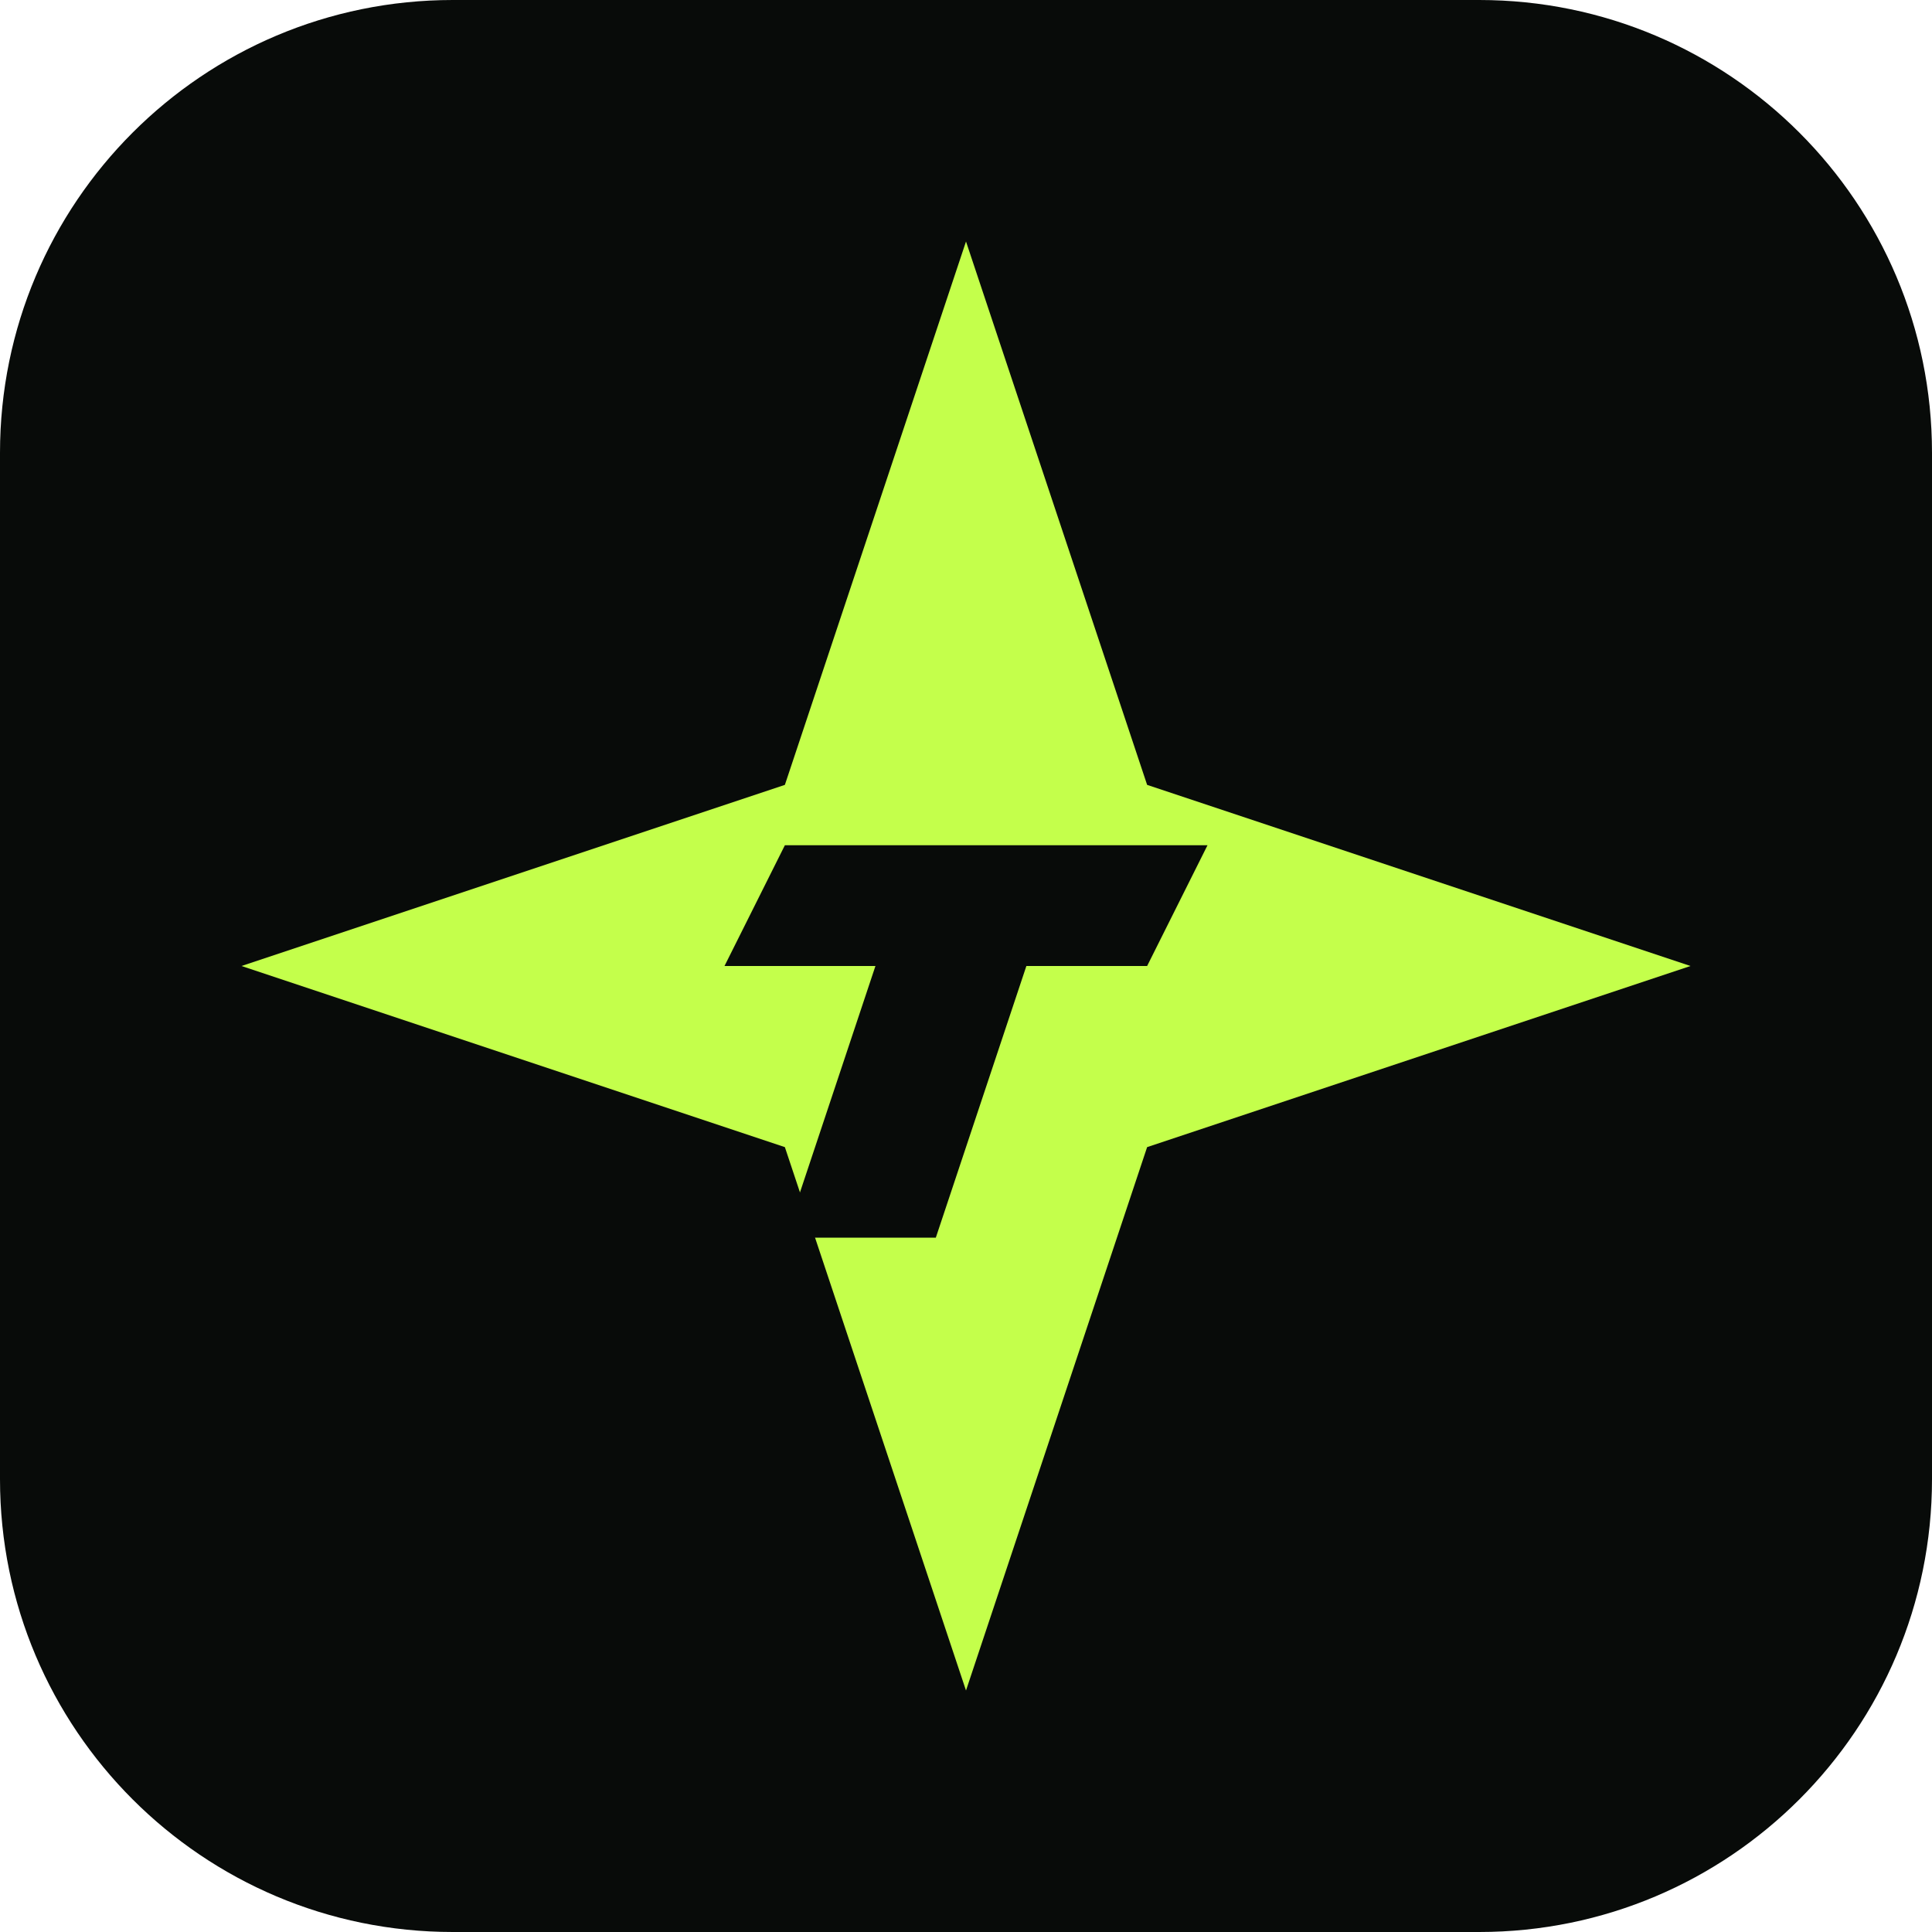
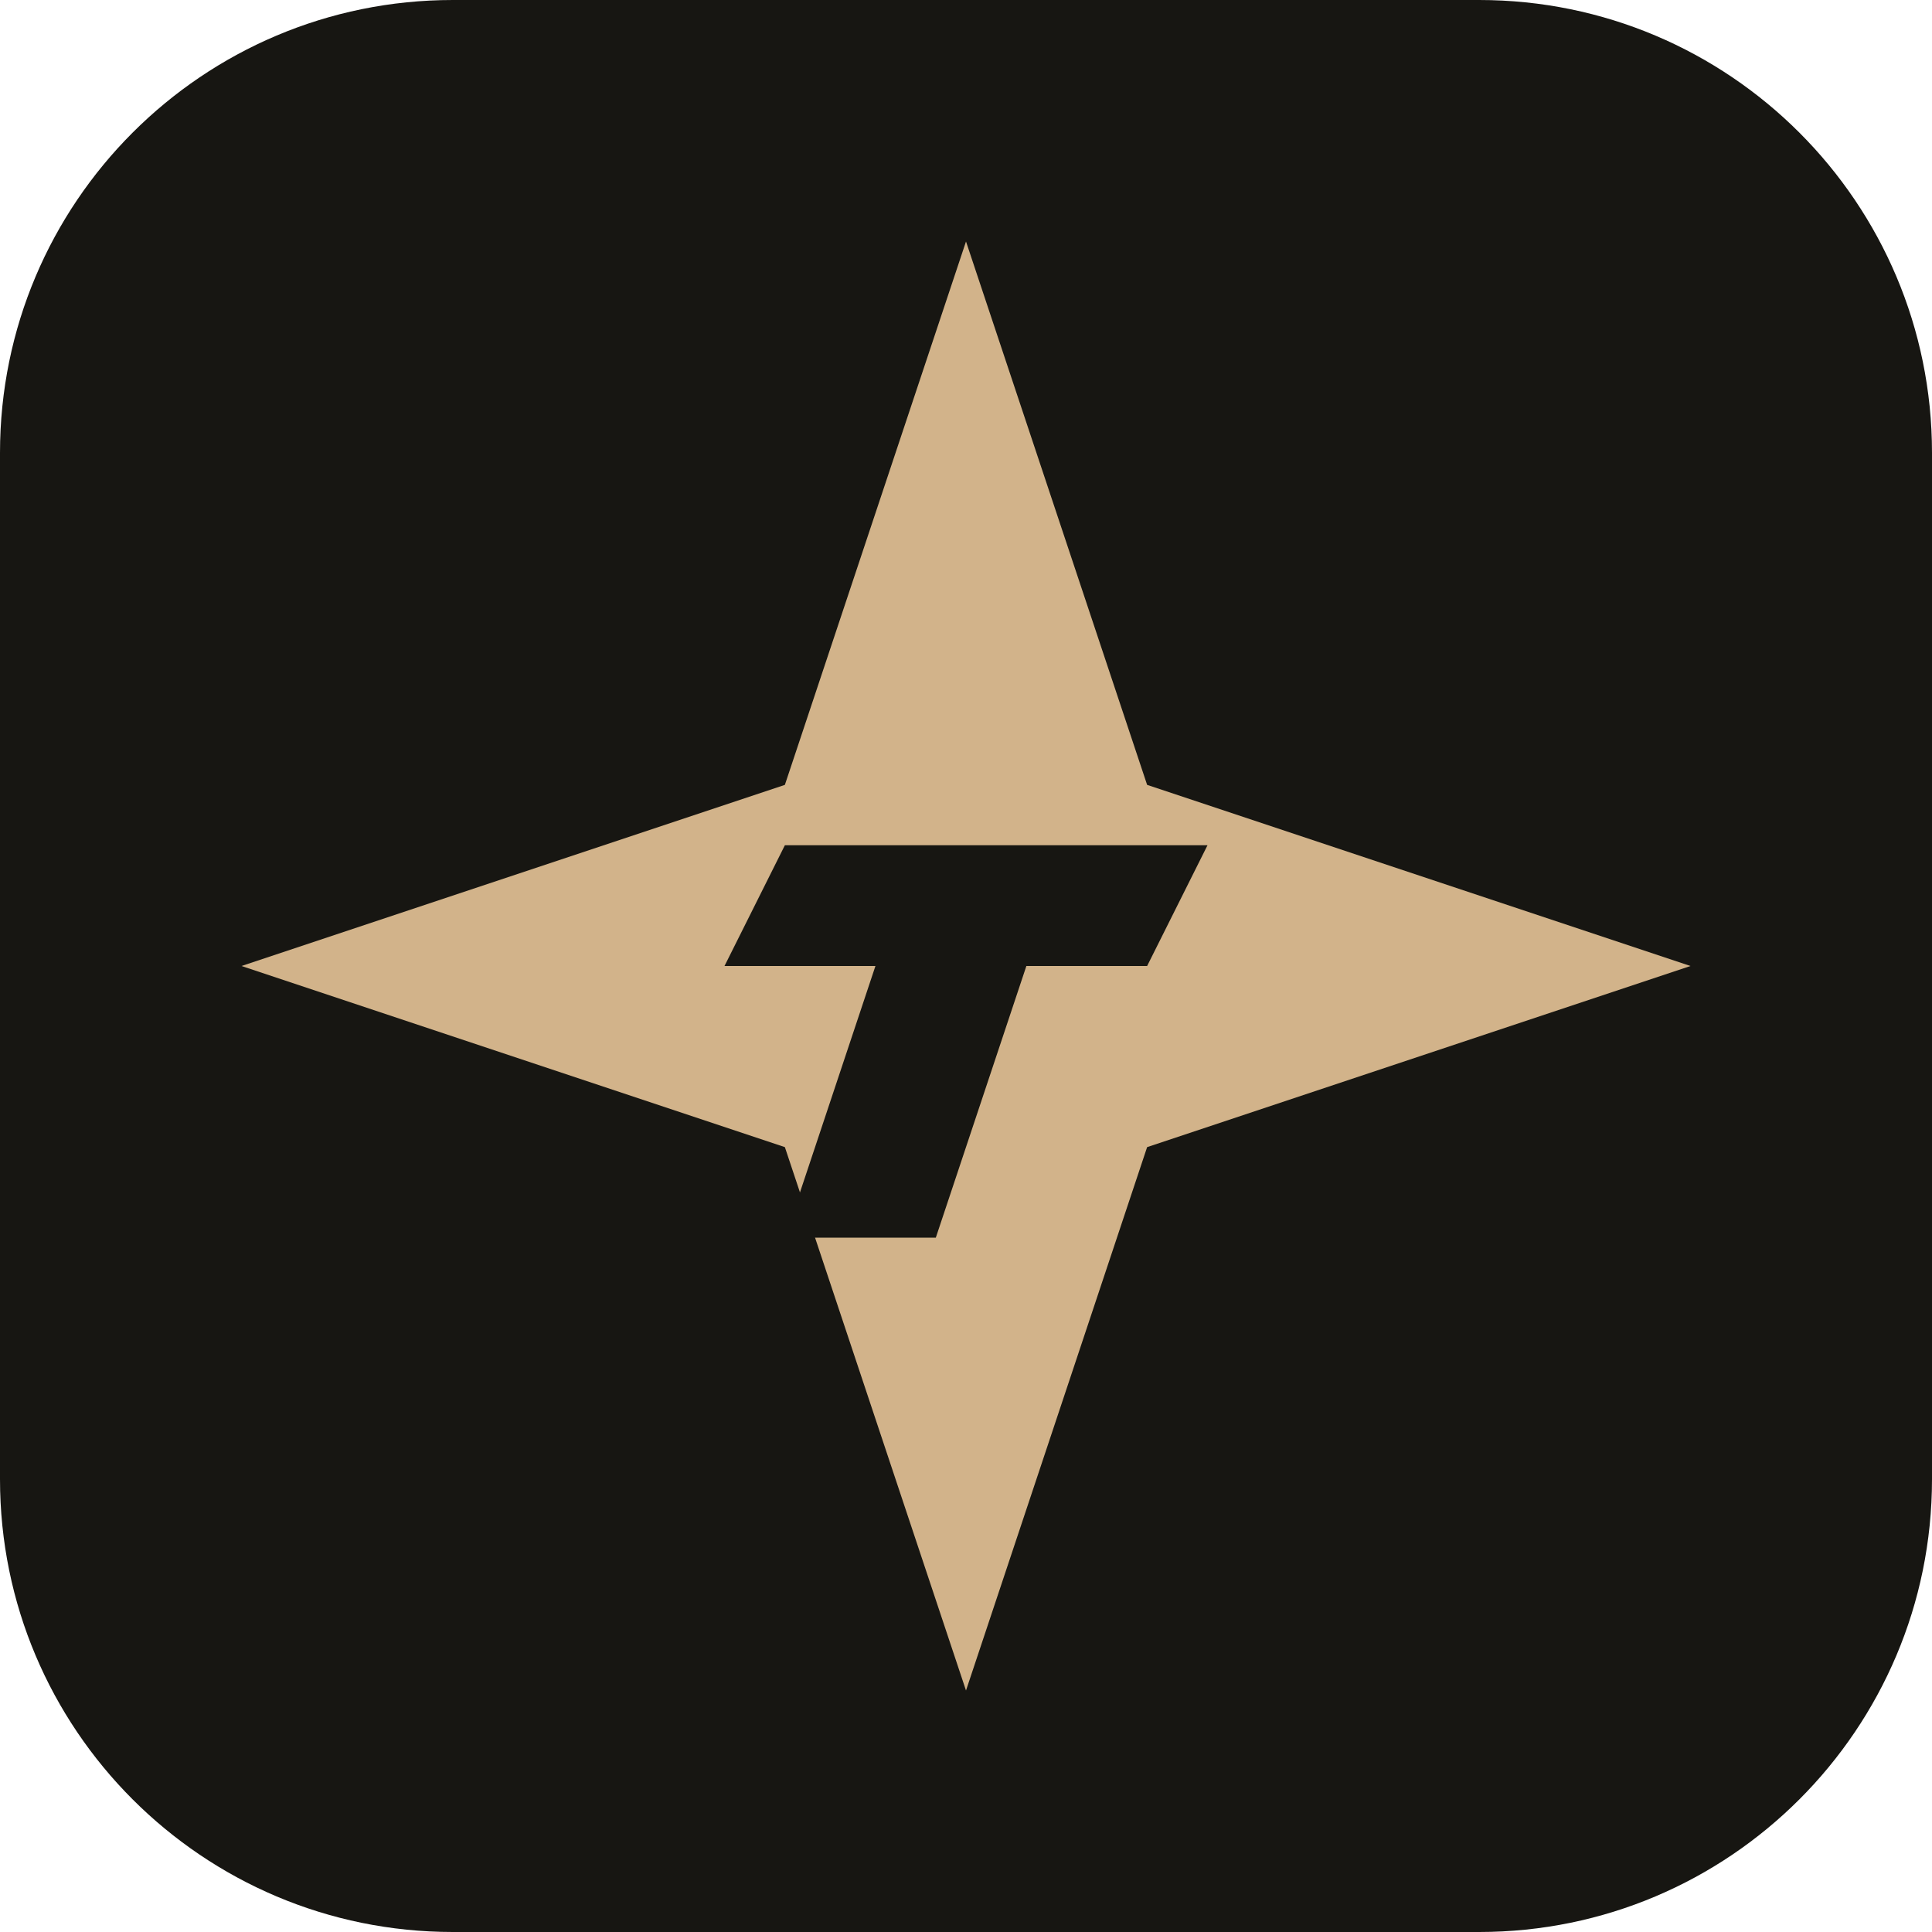
<svg xmlns="http://www.w3.org/2000/svg" viewBox="0 0 64 64">
-   <rect width="64" height="64" rx="15" fill="#080b09" />
-   <path fill="#c4ff4b" d="m32 8 6 18 18 6-18 6-6 18-6-18-18-6 18-6z" />
-   <path fill="#080b09" d="M26 28h14l-2 4h-4l-3 9h-5l3-9h-5z" />
+   <rect width="64" height="64" rx="15" fill="#171612" />
+   <path fill="#d2b38a" d="m32 8 6 18 18 6-18 6-6 18-6-18-18-6 18-6z" />
+   <path fill="#171612" d="M26 28h14l-2 4h-4l-3 9h-5l3-9h-5z" />
</svg>
